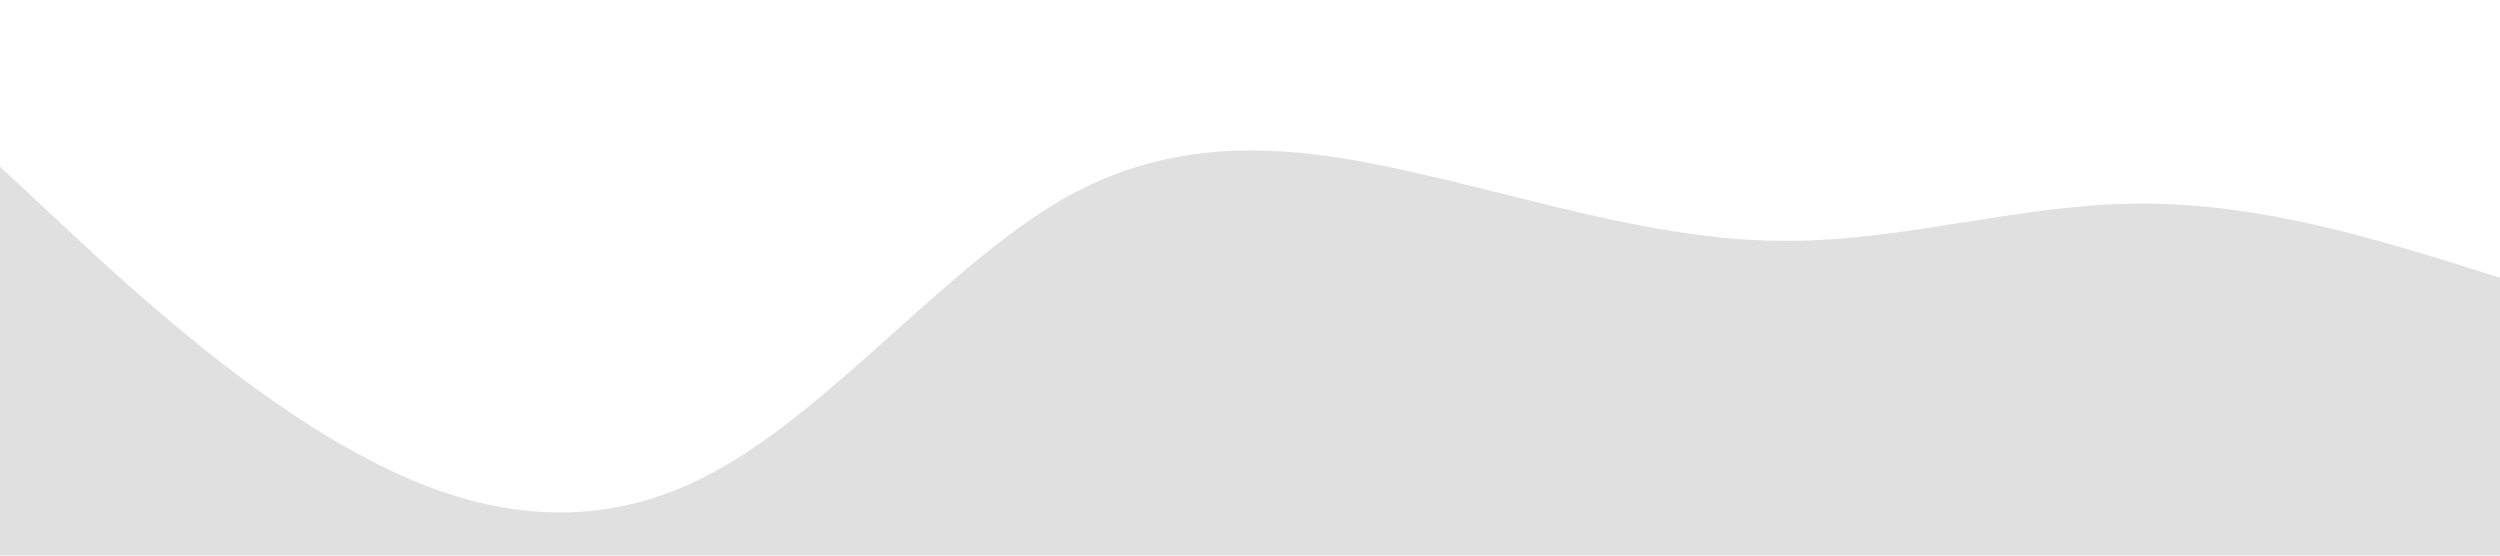
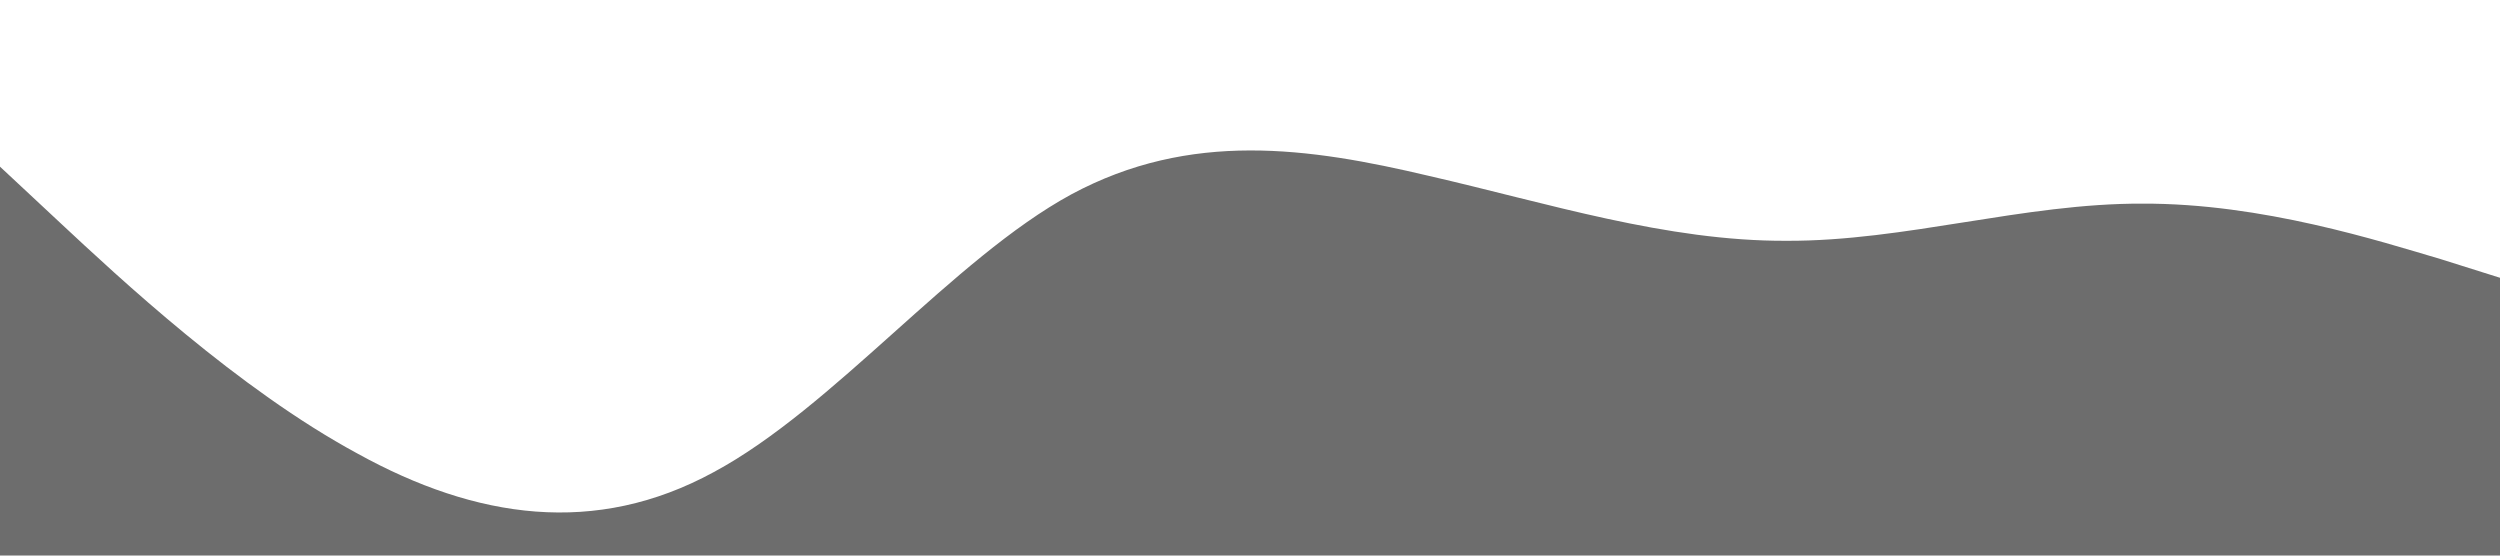
<svg xmlns="http://www.w3.org/2000/svg" viewBox="0 0 1440 320">
-   <path fill="#e0e0e0" fill-opacity="1" d="M0,96L34.3,128C68.6,160,137,224,206,261.3C274.3,299,343,309,411,272C480,235,549,149,617,112C685.7,75,754,85,823,101.3C891.4,117,960,139,1029,138.7C1097.1,139,1166,117,1234,117.3C1302.9,117,1371,139,1406,149.3L1440,160L1440,320L1405.7,320C1371.4,320,1303,320,1234,320C1165.7,320,1097,320,1029,320C960,320,891,320,823,320C754.3,320,686,320,617,320C548.6,320,480,320,411,320C342.9,320,274,320,206,320C137.1,320,69,320,34,320L0,320Z" />
+   <path fill="#6d6d6d" fill-opacity="1" d="M0,96L34.3,128C68.6,160,137,224,206,261.3C274.3,299,343,309,411,272C480,235,549,149,617,112C685.7,75,754,85,823,101.3C891.4,117,960,139,1029,138.7C1097.1,139,1166,117,1234,117.3C1302.9,117,1371,139,1406,149.3L1440,160L1440,320L1405.7,320C1371.4,320,1303,320,1234,320C1165.7,320,1097,320,1029,320C960,320,891,320,823,320C754.3,320,686,320,617,320C548.6,320,480,320,411,320C342.9,320,274,320,206,320C137.1,320,69,320,34,320L0,320Z" />
</svg>
